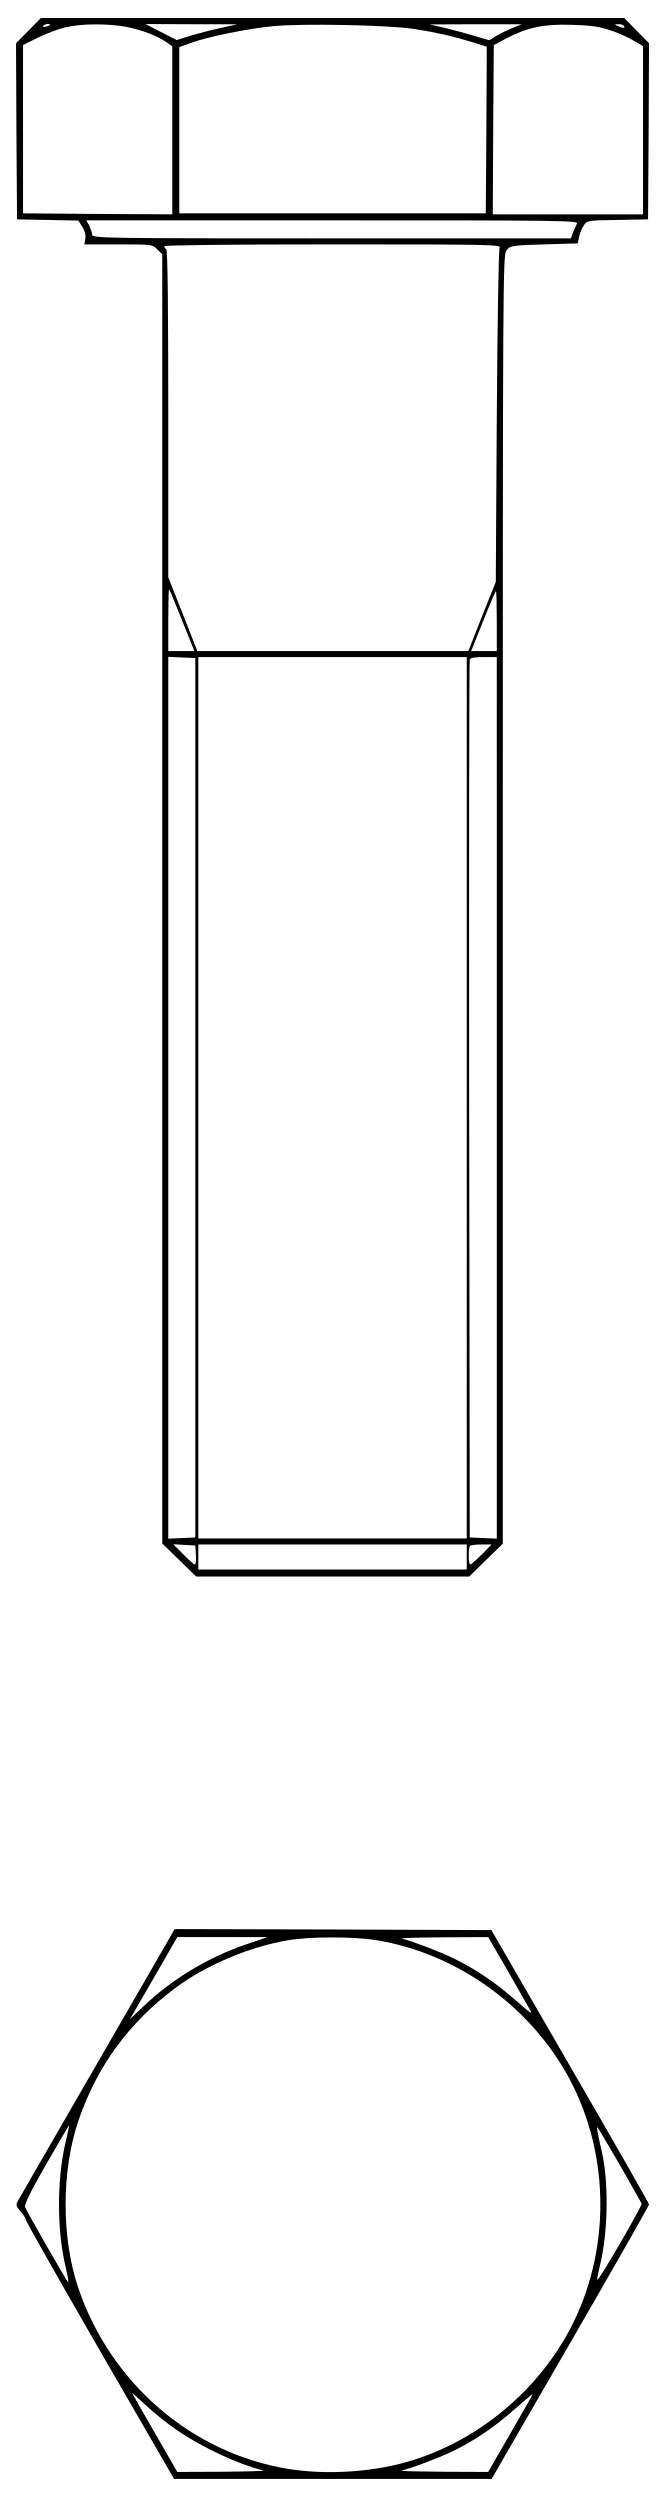
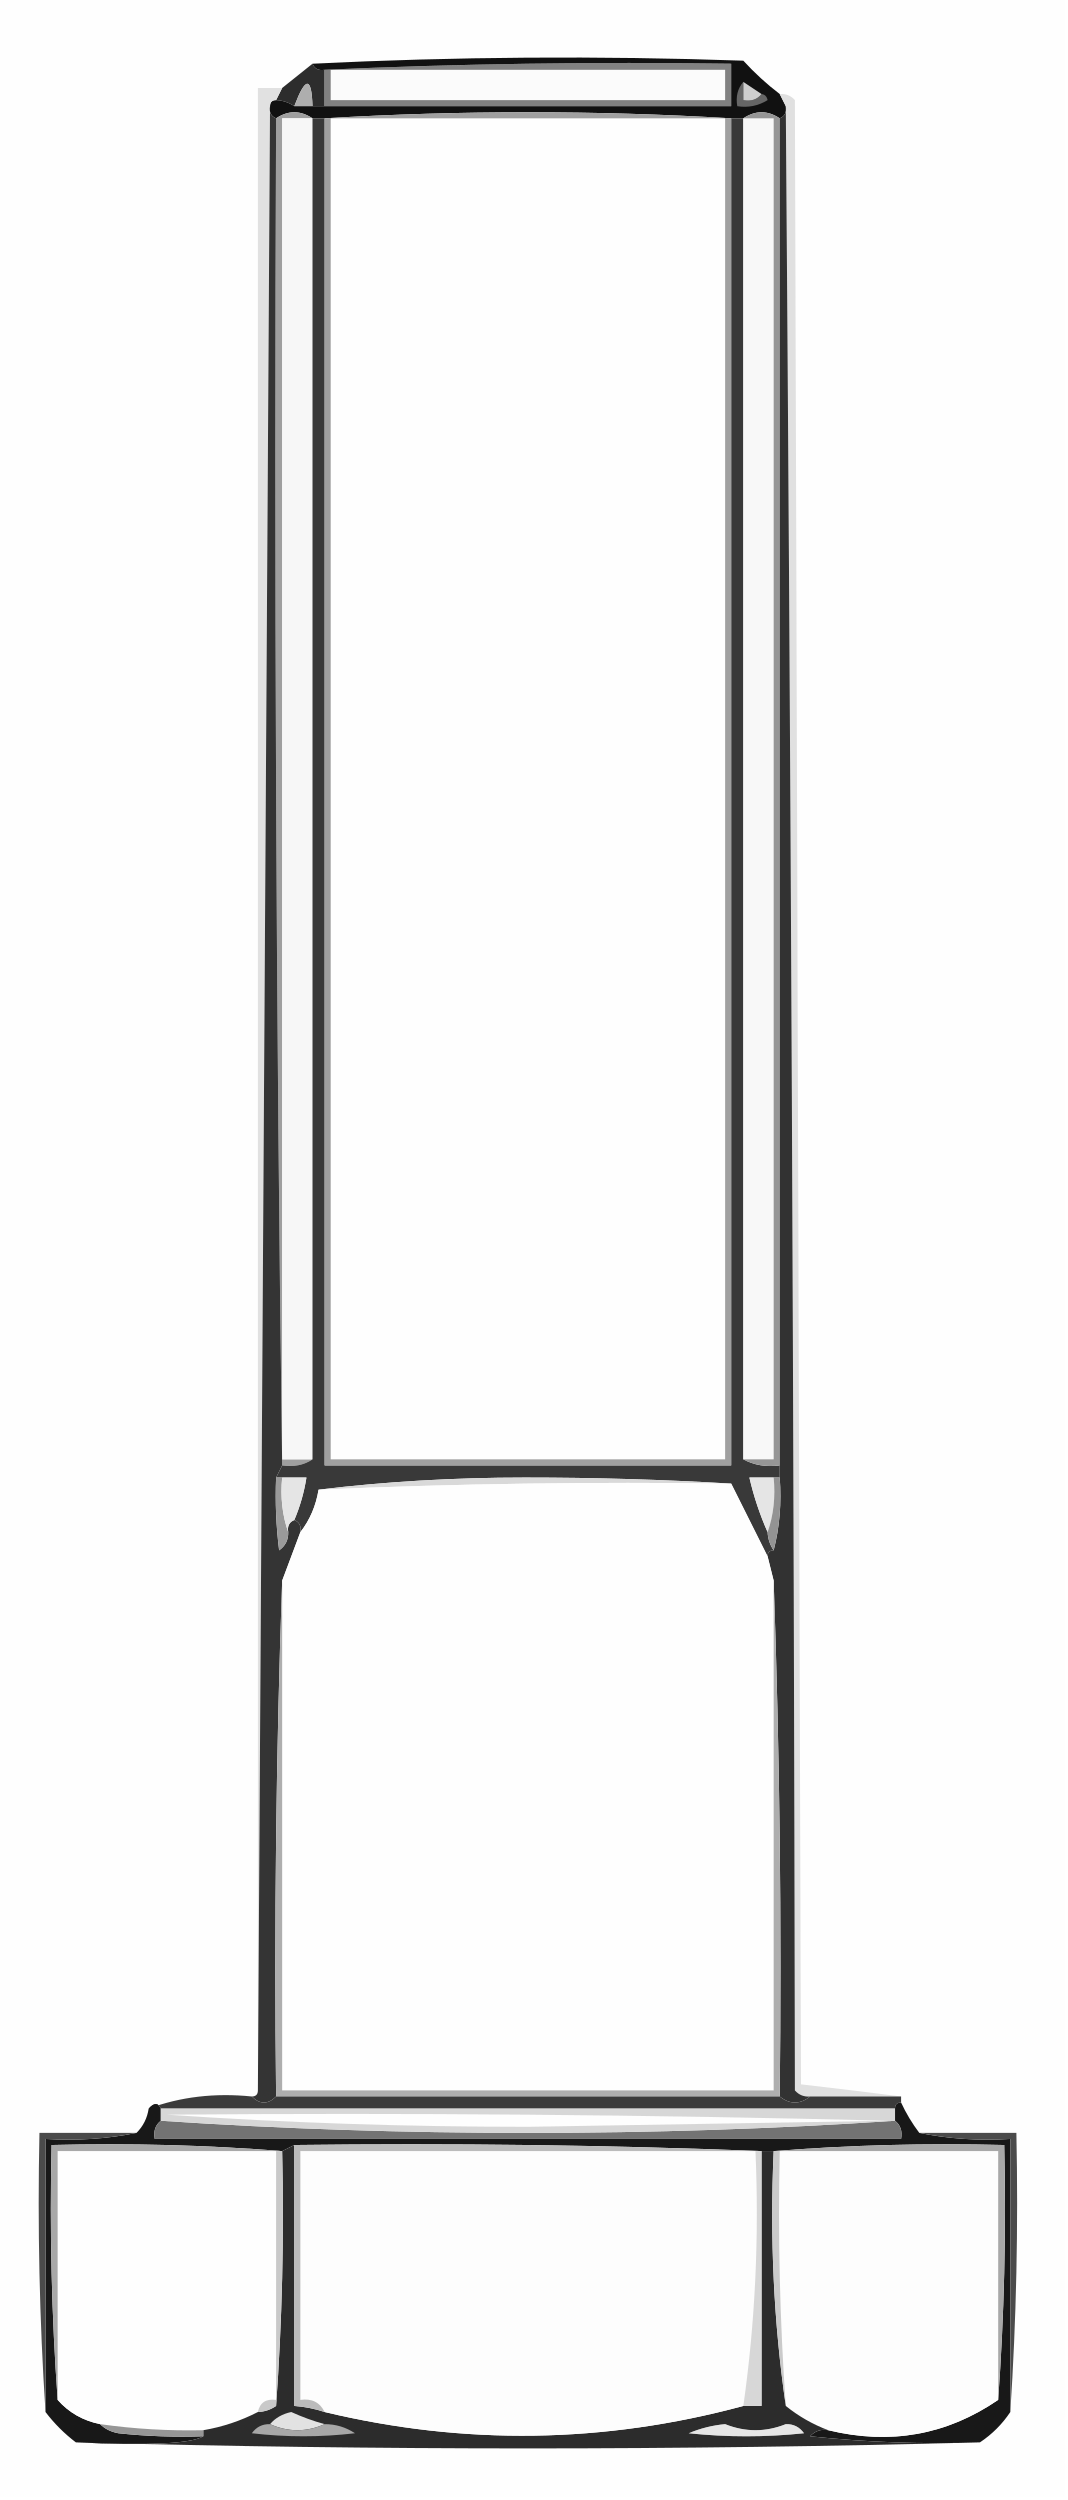
- <svg xmlns="http://www.w3.org/2000/svg" version="1.0" width="330pt" height="1248pt" viewBox="0 0 330 1248" preserveAspectRatio="xMidYMid meet">
-   <g transform="translate(0,1248) scale(0.1,-0.1)" fill="#000000" stroke="none">
-     <path d="M142 12327 l-62 -63 2 -439 3 -440 153 -3 153 -3 20 -32 c13 -20 18 -42 15 -59 l-5 -28 170 0 c167 0 170 0 194 -25 l25 -24 0 -3218 0 -3218 84 -82 85 -83 682 0 681 0 84 82 84 82 0 3217 c0 3151 0 3217 19 3240 18 23 26 24 187 29 l168 5 7 32 c3 18 14 44 23 57 16 25 18 26 169 28 l152 3 3 440 2 439 -62 63 -62 63 -1456 0 -1456 0 -62 -63z m108 29 c0 -2 -9 -6 -20 -9 -11 -3 -18 -1 -14 4 5 9 34 13 34 5z m385 -11 c78 -16 152 -45 198 -77 l27 -19 0 -420 0 -419 -372 2 -373 3 0 420 0 420 74 37 c41 20 101 43 135 51 82 20 221 20 311 2z m465 -5 c-47 -10 -115 -28 -151 -39 l-67 -21 -78 40 -78 40 229 -1 230 0 -85 -19z m970 -5 c114 -18 188 -35 293 -67 l67 -21 -2 -416 -3 -416 -765 0 -765 0 0 415 0 415 64 23 c82 29 278 69 401 81 145 15 584 6 710 -14z m490 6 c-25 -10 -62 -28 -82 -40 l-36 -22 -74 22 c-40 12 -107 30 -148 40 l-75 17 230 1 230 0 -45 -18z m480 -10 c36 -11 89 -34 118 -51 l52 -30 0 -420 0 -420 -375 0 -375 0 2 423 3 422 62 33 c104 55 189 73 328 68 87 -2 138 -9 185 -25z m75 19 c7 -12 -2 -12 -30 0 -19 8 -19 9 2 9 12 1 25 -3 28 -9z m-235 -987 c-5 -10 -14 -30 -20 -45 l-10 -28 -1195 0 c-1131 0 -1195 1 -1195 18 0 9 -7 29 -14 45 l-15 27 1230 0 c1168 0 1229 -1 1219 -17z m-386 -120 c-5 -10 -11 -389 -14 -843 l-5 -825 -69 -172 -68 -173 -677 0 -676 0 -72 184 -73 184 0 815 c0 533 -3 818 -10 822 -5 3 -10 10 -10 16 0 5 322 9 841 9 798 0 841 -1 833 -17z m-1604 -1813 c23 -58 51 -126 61 -152 l19 -48 -65 0 -65 0 0 157 c0 86 2 154 4 152 2 -2 23 -51 46 -109z m1590 -50 l0 -150 -64 0 -64 0 60 150 c33 83 62 150 64 150 2 0 4 -67 4 -150z m-1505 -2380 l0 -2195 -67 -3 -68 -3 0 2201 0 2201 68 -3 67 -3 0 -2195z m1355 0 l0 -2200 -670 0 -670 0 0 2200 0 2200 670 0 670 0 0 -2200z m150 0 l0 -2201 -67 3 -68 3 -3 2185 c-1 1202 0 2191 3 2198 3 8 27 12 70 12 l65 0 0 -2200z m-1502 -2282 c2 -27 -1 -48 -5 -48 -5 0 -31 23 -58 51 l-50 50 55 -3 55 -3 3 -47z m1352 -10 l0 -63 -670 0 -670 0 0 63 0 62 670 0 670 0 0 -62z m75 12 c-27 -27 -53 -50 -57 -50 -10 0 -11 84 -1 93 3 4 29 7 57 7 l50 0 -49 -50z" />
-     <path d="M490 2188 c-211 -365 -389 -675 -398 -690 -14 -25 -14 -28 11 -58 15 -17 27 -37 27 -43 0 -7 166 -300 369 -652 l370 -640 792 0 793 0 393 680 c216 374 393 685 393 690 0 6 -177 316 -394 690 l-393 680 -790 3 -791 2 -382 -662z m740 586 c-188 -63 -372 -174 -513 -309 l-68 -64 30 52 c17 29 70 121 118 204 l88 153 225 0 225 0 -105 -36z m647 21 c405 -66 773 -331 967 -695 204 -385 204 -865 0 -1250 -162 -304 -448 -544 -776 -649 -191 -61 -428 -78 -628 -46 -481 78 -886 426 -1048 900 -86 251 -86 589 0 840 93 272 253 490 486 663 152 113 369 204 559 236 109 19 329 19 440 1z m654 -147 c51 -90 102 -179 113 -198 18 -30 7 -23 -68 43 -106 93 -200 156 -310 210 -72 35 -205 86 -261 100 -11 2 82 5 206 6 l226 1 94 -162z m-2202 -855 c-46 -189 -46 -448 0 -636 10 -43 15 -75 11 -70 -11 12 -208 356 -215 375 -5 12 29 81 105 213 62 107 113 195 115 195 1 0 -6 -35 -16 -77z m2766 -122 c58 -102 107 -188 108 -192 3 -11 -217 -391 -221 -380 -2 5 4 35 12 68 41 162 46 414 11 568 -24 106 -28 130 -22 125 3 -3 53 -88 112 -189z m-2215 -1320 c127 -88 310 -173 435 -204 11 -2 -81 -5 -205 -6 l-225 -1 -112 195 c-62 107 -113 196 -113 198 0 2 30 -25 68 -60 37 -35 105 -90 152 -122z m1763 147 c-10 -18 -61 -106 -112 -195 l-94 -163 -226 1 c-124 1 -217 3 -206 6 53 13 178 60 250 94 109 52 214 123 315 213 47 41 87 75 88 75 2 1 -5 -14 -15 -31z" />
+ <svg xmlns="http://www.w3.org/2000/svg" version="1.1" width="176px" height="412px" style="shape-rendering:geometricPrecision; text-rendering:geometricPrecision; image-rendering:optimizeQuality; fill-rule:evenodd; clip-rule:evenodd">
+   <g>
+     <path style="opacity:1" fill="#fefefe" d="M -0.5,-0.5 C 58.167,-0.5 116.833,-0.5 175.5,-0.5C 175.5,136.833 175.5,274.167 175.5,411.5C 116.833,411.5 58.167,411.5 -0.5,411.5C -0.5,274.167 -0.5,136.833 -0.5,-0.5 Z" />
+   </g>
+   <g>
+     <path style="opacity:1" fill="#2d2d2d" d="M 51.5,10.5 C 51.842,11.338 52.508,11.672 53.5,11.5C 53.5,13.5 53.5,15.5 53.5,17.5C 52.833,17.5 52.167,17.5 51.5,17.5C 51.354,12.579 50.354,12.579 48.5,17.5C 47.609,16.89 46.609,16.557 45.5,16.5C 45.833,15.833 46.167,15.167 46.5,14.5C 48.167,13.167 49.833,11.833 51.5,10.5 Z" />
+   </g>
+   <g>
+     <path style="opacity:1" fill="#aeaeae" d="M 51.5,17.5 C 50.5,17.5 49.5,17.5 48.5,17.5C 50.354,12.579 51.354,12.579 51.5,17.5 Z" />
+   </g>
+   <g>
+     <path style="opacity:1" fill="#818181" d="M 53.5,17.5 C 53.5,15.5 53.5,13.5 53.5,11.5C 75.66,10.503 97.994,10.169 120.5,10.5C 120.5,12.833 120.5,15.167 120.5,17.5C 98.167,17.5 75.833,17.5 53.5,17.5 Z" />
+   </g>
+   <g>
+     <path style="opacity:1" fill="#fbfbfb" d="M 54.5,11.5 C 76.167,11.5 97.833,11.5 119.5,11.5C 119.5,13.167 119.5,14.833 119.5,16.5C 97.833,16.5 76.167,16.5 54.5,16.5C 54.5,14.833 54.5,13.167 54.5,11.5 Z" />
+   </g>
+   <g>
+     <path style="opacity:1" fill="#111111" d="M 128.5,15.5 C 128.833,16.167 129.167,16.833 129.5,17.5C 129.672,18.492 129.338,19.158 128.5,19.5C 126.5,18.167 124.5,18.167 122.5,19.5C 121.833,19.5 121.167,19.5 120.5,19.5C 98.167,18.167 75.833,18.167 53.5,19.5C 52.833,19.5 52.167,19.5 51.5,19.5C 49.5,18.167 47.5,18.167 45.5,19.5C 44.662,19.158 44.328,18.492 44.5,17.5C 44.5,16.833 44.833,16.5 45.5,16.5C 46.609,16.557 47.609,16.89 48.5,17.5C 49.5,17.5 50.5,17.5 51.5,17.5C 52.167,17.5 52.833,17.5 53.5,17.5C 75.833,17.5 98.167,17.5 120.5,17.5C 120.5,15.167 120.5,12.833 120.5,10.5C 97.994,10.169 75.66,10.503 53.5,11.5C 52.508,11.672 51.842,11.338 51.5,10.5C 74.996,9.337 98.663,9.17 122.5,10C 124.37,12.04 126.37,13.873 128.5,15.5 Z" />
+   </g>
+   <g>
+     <path style="opacity:1" fill="#666666" d="M 122.5,13.5 C 122.5,14.5 122.5,15.5 122.5,16.5C 123.791,16.737 124.791,16.404 125.5,15.5C 126.043,15.56 126.376,15.893 126.5,16.5C 124.955,17.452 123.288,17.785 121.5,17.5C 121.232,15.901 121.566,14.568 122.5,13.5 Z" />
+   </g>
+   <g>
+     <path style="opacity:1" fill="#cecece" d="M 122.5,13.5 C 123.5,14.167 124.5,14.833 125.5,15.5C 124.791,16.404 123.791,16.737 122.5,16.5C 122.5,15.5 122.5,14.5 122.5,13.5 Z" />
+   </g>
+   <g>
+     <path style="opacity:1" fill="#e0e0e0" d="M 128.5,15.5 C 129.496,15.414 130.329,15.748 131,16.5C 131.333,125.5 131.667,234.5 132,343.5C 137.6,344.146 143.1,344.813 148.5,345.5C 143.5,345.5 138.5,345.5 133.5,345.5C 132.504,345.586 131.671,345.252 131,344.5C 130.833,235.333 130.333,126.333 129.5,17.5C 129.167,16.833 128.833,16.167 128.5,15.5 Z" />
+   </g>
+   <g>
+     <path style="opacity:1" fill="#9f9f9f" d="M 51.5,19.5 C 49.833,19.5 48.167,19.5 46.5,19.5C 46.5,93.167 46.5,166.833 46.5,240.5C 48.167,240.5 49.833,240.5 51.5,240.5C 50.081,241.451 48.415,241.784 46.5,241.5C 45.501,167.669 45.167,93.668 45.5,19.5C 47.5,18.167 49.5,18.167 51.5,19.5 Z" />
+   </g>
+   <g>
+     <path style="opacity:1" fill="#f7f7f7" d="M 51.5,19.5 C 51.5,93.167 51.5,166.833 51.5,240.5C 49.833,240.5 48.167,240.5 46.5,240.5C 46.5,166.833 46.5,93.167 46.5,19.5C 48.167,19.5 49.833,19.5 51.5,19.5 Z" />
+   </g>
+   <g>
+     <path style="opacity:1" fill="#393939" d="M 51.5,19.5 C 52.167,19.5 52.833,19.5 53.5,19.5C 53.5,93.5 53.5,167.5 53.5,241.5C 75.833,241.5 98.167,241.5 120.5,241.5C 120.5,167.5 120.5,93.5 120.5,19.5C 121.167,19.5 121.833,19.5 122.5,19.5C 122.5,93.167 122.5,166.833 122.5,240.5C 124.265,241.461 126.265,241.795 128.5,241.5C 128.5,242.167 128.5,242.833 128.5,243.5C 128.167,243.5 127.833,243.5 127.5,243.5C 126.167,243.5 124.833,243.5 123.5,243.5C 124.213,246.594 125.213,249.594 126.5,252.5C 126.557,253.609 126.89,254.609 127.5,255.5C 126.833,255.5 126.5,255.833 126.5,256.5C 124.5,252.5 122.5,248.5 120.5,244.5C 109.338,243.833 98.005,243.5 86.5,243.5C 74.813,243.501 63.48,244.168 52.5,245.5C 52.065,248.157 51.065,250.491 49.5,252.5C 49.672,251.508 49.338,250.842 48.5,250.5C 49.455,248.254 50.122,245.921 50.5,243.5C 49.167,243.5 47.833,243.5 46.5,243.5C 46.167,243.5 45.833,243.5 45.5,243.5C 45.833,242.833 46.167,242.167 46.5,241.5C 48.415,241.784 50.081,241.451 51.5,240.5C 51.5,166.833 51.5,93.167 51.5,19.5 Z" />
+   </g>
+   <g>
+     <path style="opacity:1" fill="#f8f8f8" d="M 122.5,19.5 C 124.167,19.5 125.833,19.5 127.5,19.5C 127.5,93.167 127.5,166.833 127.5,240.5C 125.833,240.5 124.167,240.5 122.5,240.5C 122.5,166.833 122.5,93.167 122.5,19.5 Z" />
+   </g>
+   <g>
+     <path style="opacity:1" fill="#969696" d="M 122.5,19.5 C 124.5,18.167 126.5,18.167 128.5,19.5C 128.5,93.5 128.5,167.5 128.5,241.5C 126.265,241.795 124.265,241.461 122.5,240.5C 124.167,240.5 125.833,240.5 127.5,240.5C 127.5,166.833 127.5,93.167 127.5,19.5C 125.833,19.5 124.167,19.5 122.5,19.5 Z" />
+   </g>
+   <g>
+     <path style="opacity:1" fill="#323232" d="M 129.5,17.5 C 130.333,126.333 130.833,235.333 131,344.5C 131.671,345.252 132.504,345.586 133.5,345.5C 131.833,346.833 130.167,346.833 128.5,345.5C 128.831,316.995 128.498,288.662 127.5,260.5C 127.167,259.167 126.833,257.833 126.5,256.5C 126.5,255.833 126.833,255.5 127.5,255.5C 128.483,251.702 128.817,247.702 128.5,243.5C 128.5,242.833 128.5,242.167 128.5,241.5C 128.5,167.5 128.5,93.5 128.5,19.5C 129.338,19.158 129.672,18.492 129.5,17.5 Z" />
+   </g>
+   <g>
+     <path style="opacity:1" fill="#e1e1e1" d="M 46.5,14.5 C 46.167,15.167 45.833,15.833 45.5,16.5C 44.833,16.5 44.5,16.833 44.5,17.5C 43.833,126.5 43.167,235.5 42.5,344.5C 42.5,234.5 42.5,124.5 42.5,14.5C 43.833,14.5 45.167,14.5 46.5,14.5 Z" />
+   </g>
+   <g>
+     <path style="opacity:1" fill="#343434" d="M 44.5,17.5 C 44.328,18.492 44.662,19.158 45.5,19.5C 45.167,93.668 45.501,167.669 46.5,241.5C 46.167,242.167 45.833,242.833 45.5,243.5C 45.334,247.514 45.501,251.514 46,255.5C 47.039,254.756 47.539,253.756 47.5,252.5C 47.328,251.508 47.662,250.842 48.5,250.5C 49.338,250.842 49.672,251.508 49.5,252.5C 48.5,255.167 47.5,257.833 46.5,260.5C 45.502,288.662 45.169,316.995 45.5,345.5C 44.167,346.833 42.833,346.833 41.5,345.5C 42.167,345.5 42.5,345.167 42.5,344.5C 43.167,235.5 43.833,126.5 44.5,17.5 Z" />
+   </g>
+   <g>
+     <path style="opacity:1" fill="#a0a0a0" d="M 120.5,19.5 C 120.5,93.5 120.5,167.5 120.5,241.5C 98.167,241.5 75.833,241.5 53.5,241.5C 53.5,167.5 53.5,93.5 53.5,19.5C 75.833,18.167 98.167,18.167 120.5,19.5 Z" />
+   </g>
+   <g>
+     <path style="opacity:1" fill="#fefefe" d="M 54.5,19.5 C 76.167,19.5 97.833,19.5 119.5,19.5C 119.5,93.167 119.5,166.833 119.5,240.5C 97.833,240.5 76.167,240.5 54.5,240.5C 54.5,166.833 54.5,93.167 54.5,19.5 Z" />
+   </g>
+   <g>
+     <path style="opacity:1" fill="#d9d9d9" d="M 120.5,244.5 C 97.758,244.178 75.092,244.511 52.5,245.5C 63.48,244.168 74.813,243.501 86.5,243.5C 98.005,243.5 109.338,243.833 120.5,244.5 Z" />
+   </g>
+   <g>
+     <path style="opacity:1" fill="#9a9a9a" d="M 45.5,243.5 C 45.833,243.5 46.167,243.5 46.5,243.5C 46.19,246.713 46.523,249.713 47.5,252.5C 47.539,253.756 47.039,254.756 46,255.5C 45.501,251.514 45.334,247.514 45.5,243.5 Z" />
+   </g>
+   <g>
+     <path style="opacity:1" fill="#e5e5e5" d="M 46.5,243.5 C 47.833,243.5 49.167,243.5 50.5,243.5C 50.122,245.921 49.455,248.254 48.5,250.5C 47.662,250.842 47.328,251.508 47.5,252.5C 46.523,249.713 46.19,246.713 46.5,243.5 Z" />
+   </g>
+   <g>
+     <path style="opacity:1" fill="#fefefe" d="M 120.5,244.5 C 122.5,248.5 124.5,252.5 126.5,256.5C 126.833,257.833 127.167,259.167 127.5,260.5C 127.5,288.5 127.5,316.5 127.5,344.5C 100.5,344.5 73.5,344.5 46.5,344.5C 46.5,316.5 46.5,288.5 46.5,260.5C 47.5,257.833 48.5,255.167 49.5,252.5C 51.065,250.491 52.065,248.157 52.5,245.5C 75.092,244.511 97.758,244.178 120.5,244.5 Z" />
+   </g>
+   <g>
+     <path style="opacity:1" fill="#e5e5e5" d="M 127.5,243.5 C 127.81,246.713 127.477,249.713 126.5,252.5C 125.213,249.594 124.213,246.594 123.5,243.5C 124.833,243.5 126.167,243.5 127.5,243.5 Z" />
+   </g>
+   <g>
+     <path style="opacity:1" fill="#939393" d="M 127.5,243.5 C 127.833,243.5 128.167,243.5 128.5,243.5C 128.817,247.702 128.483,251.702 127.5,255.5C 126.89,254.609 126.557,253.609 126.5,252.5C 127.477,249.713 127.81,246.713 127.5,243.5 Z" />
+   </g>
+   <g>
+     <path style="opacity:1" fill="#aeaeae" d="M 46.5,260.5 C 46.5,288.5 46.5,316.5 46.5,344.5C 73.5,344.5 100.5,344.5 127.5,344.5C 127.5,316.5 127.5,288.5 127.5,260.5C 128.498,288.662 128.831,316.995 128.5,345.5C 100.833,345.5 73.167,345.5 45.5,345.5C 45.169,316.995 45.502,288.662 46.5,260.5 Z" />
+   </g>
+   <g>
+     <path style="opacity:1" fill="#3b3b3b" d="M 41.5,345.5 C 42.833,346.833 44.167,346.833 45.5,345.5C 73.167,345.5 100.833,345.5 128.5,345.5C 130.167,346.833 131.833,346.833 133.5,345.5C 138.5,345.5 143.5,345.5 148.5,345.5C 148.5,345.833 148.5,346.167 148.5,346.5C 147.833,346.5 147.5,346.833 147.5,347.5C 107.167,347.5 66.833,347.5 26.5,347.5C 26.062,346.494 25.396,346.494 24.5,347.5C 29.735,345.55 35.402,344.883 41.5,345.5 Z" />
+   </g>
+   <g>
+     <path style="opacity:1" fill="#181818" d="M 26.5,347.5 C 26.5,348.167 26.5,348.833 26.5,349.5C 25.596,350.209 25.263,351.209 25.5,352.5C 66.5,352.5 107.5,352.5 148.5,352.5C 148.737,351.209 148.404,350.209 147.5,349.5C 147.5,348.833 147.5,348.167 147.5,347.5C 147.5,346.833 147.833,346.5 148.5,346.5C 149.313,348.261 150.313,349.928 151.5,351.5C 156.305,352.487 161.305,352.821 166.5,352.5C 166.5,367.5 166.5,382.5 166.5,397.5C 165.167,399.5 163.5,401.167 161.5,402.5C 152.143,402.832 142.81,402.498 133.5,401.5C 134.325,400.614 135.325,400.281 136.5,400.5C 146.683,402.974 156.016,401.307 164.5,395.5C 165.496,381.677 165.829,367.677 165.5,353.5C 152.656,353.171 139.989,353.505 127.5,354.5C 126.833,354.5 126.167,354.5 125.5,354.5C 100.005,353.502 74.339,353.169 48.5,353.5C 47.833,353.833 47.167,354.167 46.5,354.5C 34.011,353.505 21.344,353.171 8.5,353.5C 8.171,367.677 8.504,381.677 9.5,395.5C 11.336,397.588 13.669,398.921 16.5,399.5C 17.262,400.268 18.262,400.768 19.5,401C 24.155,401.499 28.822,401.666 33.5,401.5C 31.496,402.728 24.496,403.061 12.5,402.5C 10.614,401.07 8.947,399.403 7.5,397.5C 7.5,382.5 7.5,367.5 7.5,352.5C 12.695,352.821 17.695,352.487 22.5,351.5C 23.601,350.395 24.267,349.062 24.5,347.5C 25.396,346.494 26.062,346.494 26.5,347.5 Z" />
+   </g>
+   <g>
+     <path style="opacity:1" fill="#737373" d="M 26.5,349.5 C 46.322,350.833 66.489,351.5 87,351.5C 107.511,351.5 127.678,350.833 147.5,349.5C 148.404,350.209 148.737,351.209 148.5,352.5C 107.5,352.5 66.5,352.5 25.5,352.5C 25.263,351.209 25.596,350.209 26.5,349.5 Z" />
+   </g>
+   <g>
+     <path style="opacity:1" fill="#d7d7d7" d="M 26.5,347.5 C 66.833,347.5 107.167,347.5 147.5,347.5C 147.5,348.167 147.5,348.833 147.5,349.5C 127.678,350.833 107.511,351.5 87,351.5C 66.489,351.5 46.322,350.833 26.5,349.5C 26.5,348.833 26.5,348.167 26.5,347.5 Z" />
+   </g>
+   <g>
+     <path style="opacity:1" fill="#fefefe" d="M 27.5,348.5 C 67.172,348.167 106.839,348.5 146.5,349.5C 126.667,349.833 106.833,350.167 87,350.5C 66.822,350.5 46.989,349.833 27.5,348.5 Z" />
+   </g>
+   <g>
+     <path style="opacity:1" fill="#fefefe" d="M 45.5,354.5 C 45.5,368.167 45.5,381.833 45.5,395.5C 43.821,395.285 42.821,395.952 42.5,397.5C 39.673,398.958 36.673,399.958 33.5,400.5C 27.797,400.625 22.13,400.292 16.5,399.5C 13.669,398.921 11.336,397.588 9.5,395.5C 9.5,381.833 9.5,368.167 9.5,354.5C 21.5,354.5 33.5,354.5 45.5,354.5 Z" />
+   </g>
+   <g>
+     <path style="opacity:1" fill="#fdfdfd" d="M 128.5,354.5 C 140.5,354.5 152.5,354.5 164.5,354.5C 164.5,368.167 164.5,381.833 164.5,395.5C 156.016,401.307 146.683,402.974 136.5,400.5C 133.945,399.539 131.612,398.206 129.5,396.5C 128.518,382.579 128.185,368.579 128.5,354.5 Z" />
+   </g>
+   <g>
+     <path style="opacity:1" fill="#2c2c2c" d="M 48.5,353.5 C 48.5,367.833 48.5,382.167 48.5,396.5C 50.216,396.629 51.883,396.962 53.5,397.5C 76.571,403.025 99.571,402.692 122.5,396.5C 123.5,396.5 124.5,396.5 125.5,396.5C 125.5,382.5 125.5,368.5 125.5,354.5C 126.167,354.5 126.833,354.5 127.5,354.5C 126.851,368.873 127.518,382.873 129.5,396.5C 131.612,398.206 133.945,399.539 136.5,400.5C 135.325,400.281 134.325,400.614 133.5,401.5C 142.81,402.498 152.143,402.832 161.5,402.5C 111.833,403.833 62.167,403.833 12.5,402.5C 24.496,403.061 31.496,402.728 33.5,401.5C 33.5,401.167 33.5,400.833 33.5,400.5C 36.673,399.958 39.673,398.958 42.5,397.5C 43.583,397.461 44.583,397.127 45.5,396.5C 46.499,382.516 46.833,368.516 46.5,354.5C 47.167,354.167 47.833,353.833 48.5,353.5 Z" />
+   </g>
+   <g>
+     <path style="opacity:1" fill="#fdfdfd" d="M 124.5,354.5 C 125.122,368.745 124.455,382.745 122.5,396.5C 99.571,402.692 76.571,403.025 53.5,397.5C 52.713,395.896 51.38,395.229 49.5,395.5C 49.5,381.833 49.5,368.167 49.5,354.5C 74.5,354.5 99.5,354.5 124.5,354.5 Z" />
+   </g>
+   <g>
+     <path style="opacity:1" fill="#bbbbbb" d="M 48.5,353.5 C 74.339,353.169 100.005,353.502 125.5,354.5C 125.167,354.5 124.833,354.5 124.5,354.5C 99.5,354.5 74.5,354.5 49.5,354.5C 49.5,368.167 49.5,381.833 49.5,395.5C 51.38,395.229 52.713,395.896 53.5,397.5C 51.883,396.962 50.216,396.629 48.5,396.5C 48.5,382.167 48.5,367.833 48.5,353.5 Z" />
+   </g>
+   <g>
+     <path style="opacity:1" fill="#d7d7d7" d="M 124.5,354.5 C 124.833,354.5 125.167,354.5 125.5,354.5C 125.5,368.5 125.5,382.5 125.5,396.5C 124.5,396.5 123.5,396.5 122.5,396.5C 124.455,382.745 125.122,368.745 124.5,354.5 Z" />
+   </g>
+   <g>
+     <path style="opacity:1" fill="#cacaca" d="M 127.5,354.5 C 127.833,354.5 128.167,354.5 128.5,354.5C 128.185,368.579 128.518,382.579 129.5,396.5C 127.518,382.873 126.851,368.873 127.5,354.5 Z" />
+   </g>
+   <g>
+     <path style="opacity:1" fill="#4b4b4b" d="M 151.5,351.5 C 156.833,351.5 162.167,351.5 167.5,351.5C 167.83,367.009 167.496,382.342 166.5,397.5C 166.5,382.5 166.5,367.5 166.5,352.5C 161.305,352.821 156.305,352.487 151.5,351.5 Z" />
+   </g>
+   <g>
+     <path style="opacity:1" fill="#a8a8a8" d="M 46.5,354.5 C 46.167,354.5 45.833,354.5 45.5,354.5C 33.5,354.5 21.5,354.5 9.5,354.5C 9.5,368.167 9.5,381.833 9.5,395.5C 8.504,381.677 8.171,367.677 8.5,353.5C 21.344,353.171 34.011,353.505 46.5,354.5 Z" />
+   </g>
+   <g>
+     <path style="opacity:1" fill="#c9c9c9" d="M 45.5,354.5 C 45.833,354.5 46.167,354.5 46.5,354.5C 46.833,368.516 46.499,382.516 45.5,396.5C 44.583,397.127 43.583,397.461 42.5,397.5C 42.821,395.952 43.821,395.285 45.5,395.5C 45.5,381.833 45.5,368.167 45.5,354.5 Z" />
+   </g>
+   <g>
+     <path style="opacity:1" fill="#4a4a4a" d="M 22.5,351.5 C 17.695,352.487 12.695,352.821 7.5,352.5C 7.5,367.5 7.5,382.5 7.5,397.5C 6.504,382.342 6.17,367.009 6.5,351.5C 11.833,351.5 17.167,351.5 22.5,351.5 Z" />
+   </g>
+   <g>
+     <path style="opacity:1" fill="#a8a8a8" d="M 127.5,354.5 C 139.989,353.505 152.656,353.171 165.5,353.5C 165.829,367.677 165.496,381.677 164.5,395.5C 164.5,381.833 164.5,368.167 164.5,354.5C 152.5,354.5 140.5,354.5 128.5,354.5C 128.167,354.5 127.833,354.5 127.5,354.5 Z" />
+   </g>
+   <g>
+     <path style="opacity:1" fill="#e2e2e2" d="M 53.5,399.5 C 50.5,400.833 47.5,400.833 44.5,399.5C 45.374,398.475 46.541,397.808 48,397.5C 49.8,398.32 51.634,398.986 53.5,399.5 Z" />
+   </g>
+   <g>
+     <path style="opacity:1" fill="#9e9e9e" d="M 119.5,399.5 C 122.833,400.833 126.167,400.833 129.5,399.5C 130.756,399.461 131.756,399.961 132.5,401C 126.167,401.667 119.833,401.667 113.5,401C 115.436,400.187 117.436,399.687 119.5,399.5 Z" />
+   </g>
+   <g>
+     <path style="opacity:1" fill="#e6e6e6" d="M 129.5,399.5 C 126.167,400.833 122.833,400.833 119.5,399.5C 117.436,399.687 115.436,400.187 113.5,401C 119.833,401.667 126.167,401.667 132.5,401C 131.756,399.961 130.756,399.461 129.5,399.5 Z" />
+   </g>
+   <g>
+     <path style="opacity:1" fill="#969696" d="M 16.5,399.5 C 22.13,400.292 27.797,400.625 33.5,400.5C 33.5,400.833 33.5,401.167 33.5,401.5C 28.822,401.666 24.155,401.499 19.5,401C 18.262,400.768 17.262,400.268 16.5,399.5 Z" />
+   </g>
+   <g>
+     <path style="opacity:1" fill="#a7a7a7" d="M 44.5,399.5 C 47.5,400.833 50.5,400.833 53.5,399.5C 55.308,399.491 56.975,399.991 58.5,401C 52.833,401.667 47.167,401.667 41.5,401C 42.244,399.961 43.244,399.461 44.5,399.5 Z" />
  </g>
</svg>
